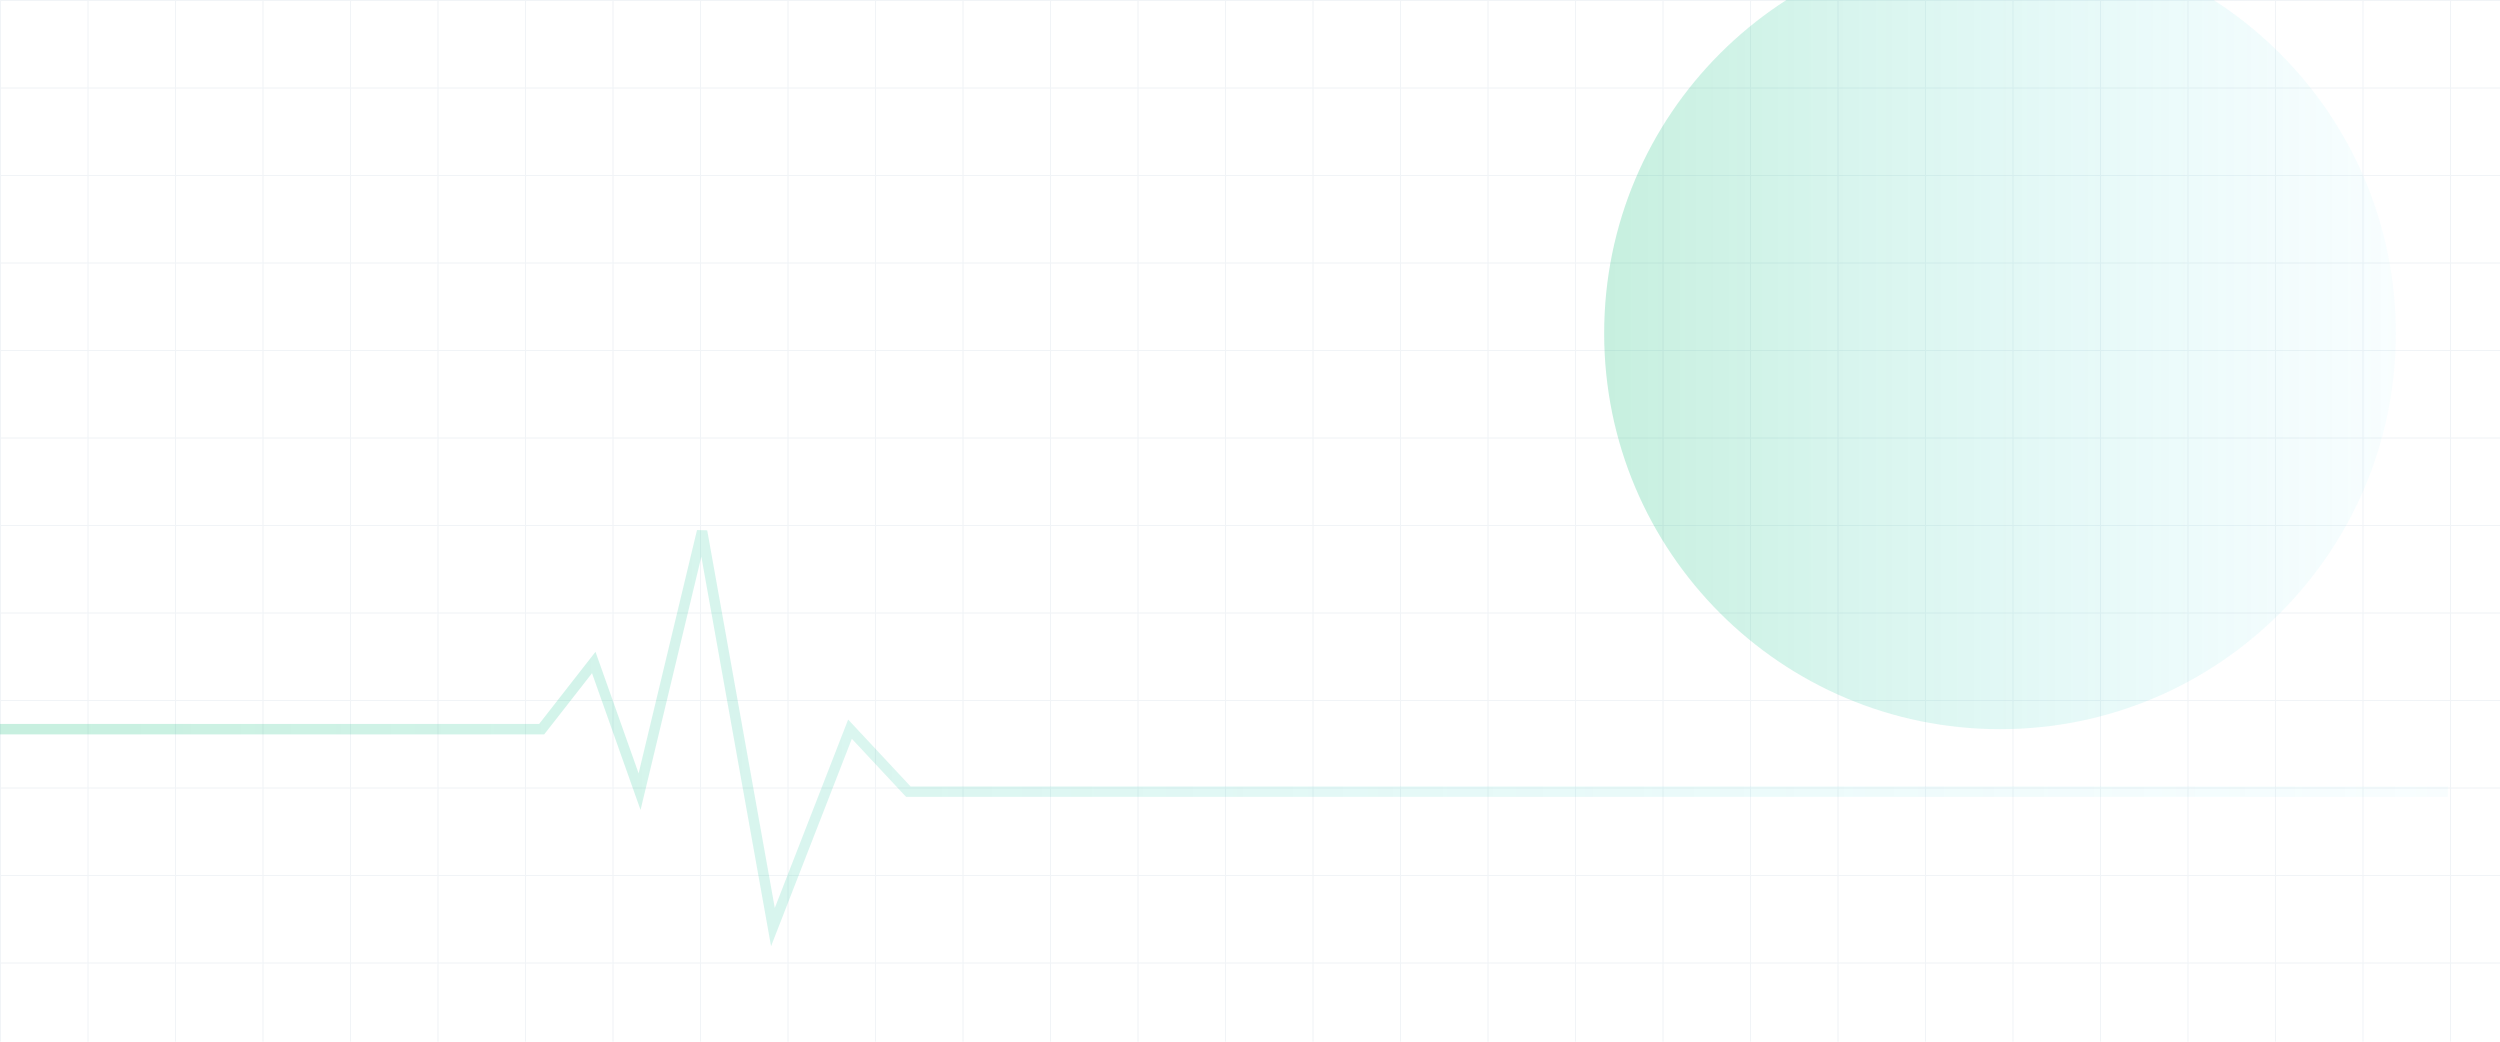
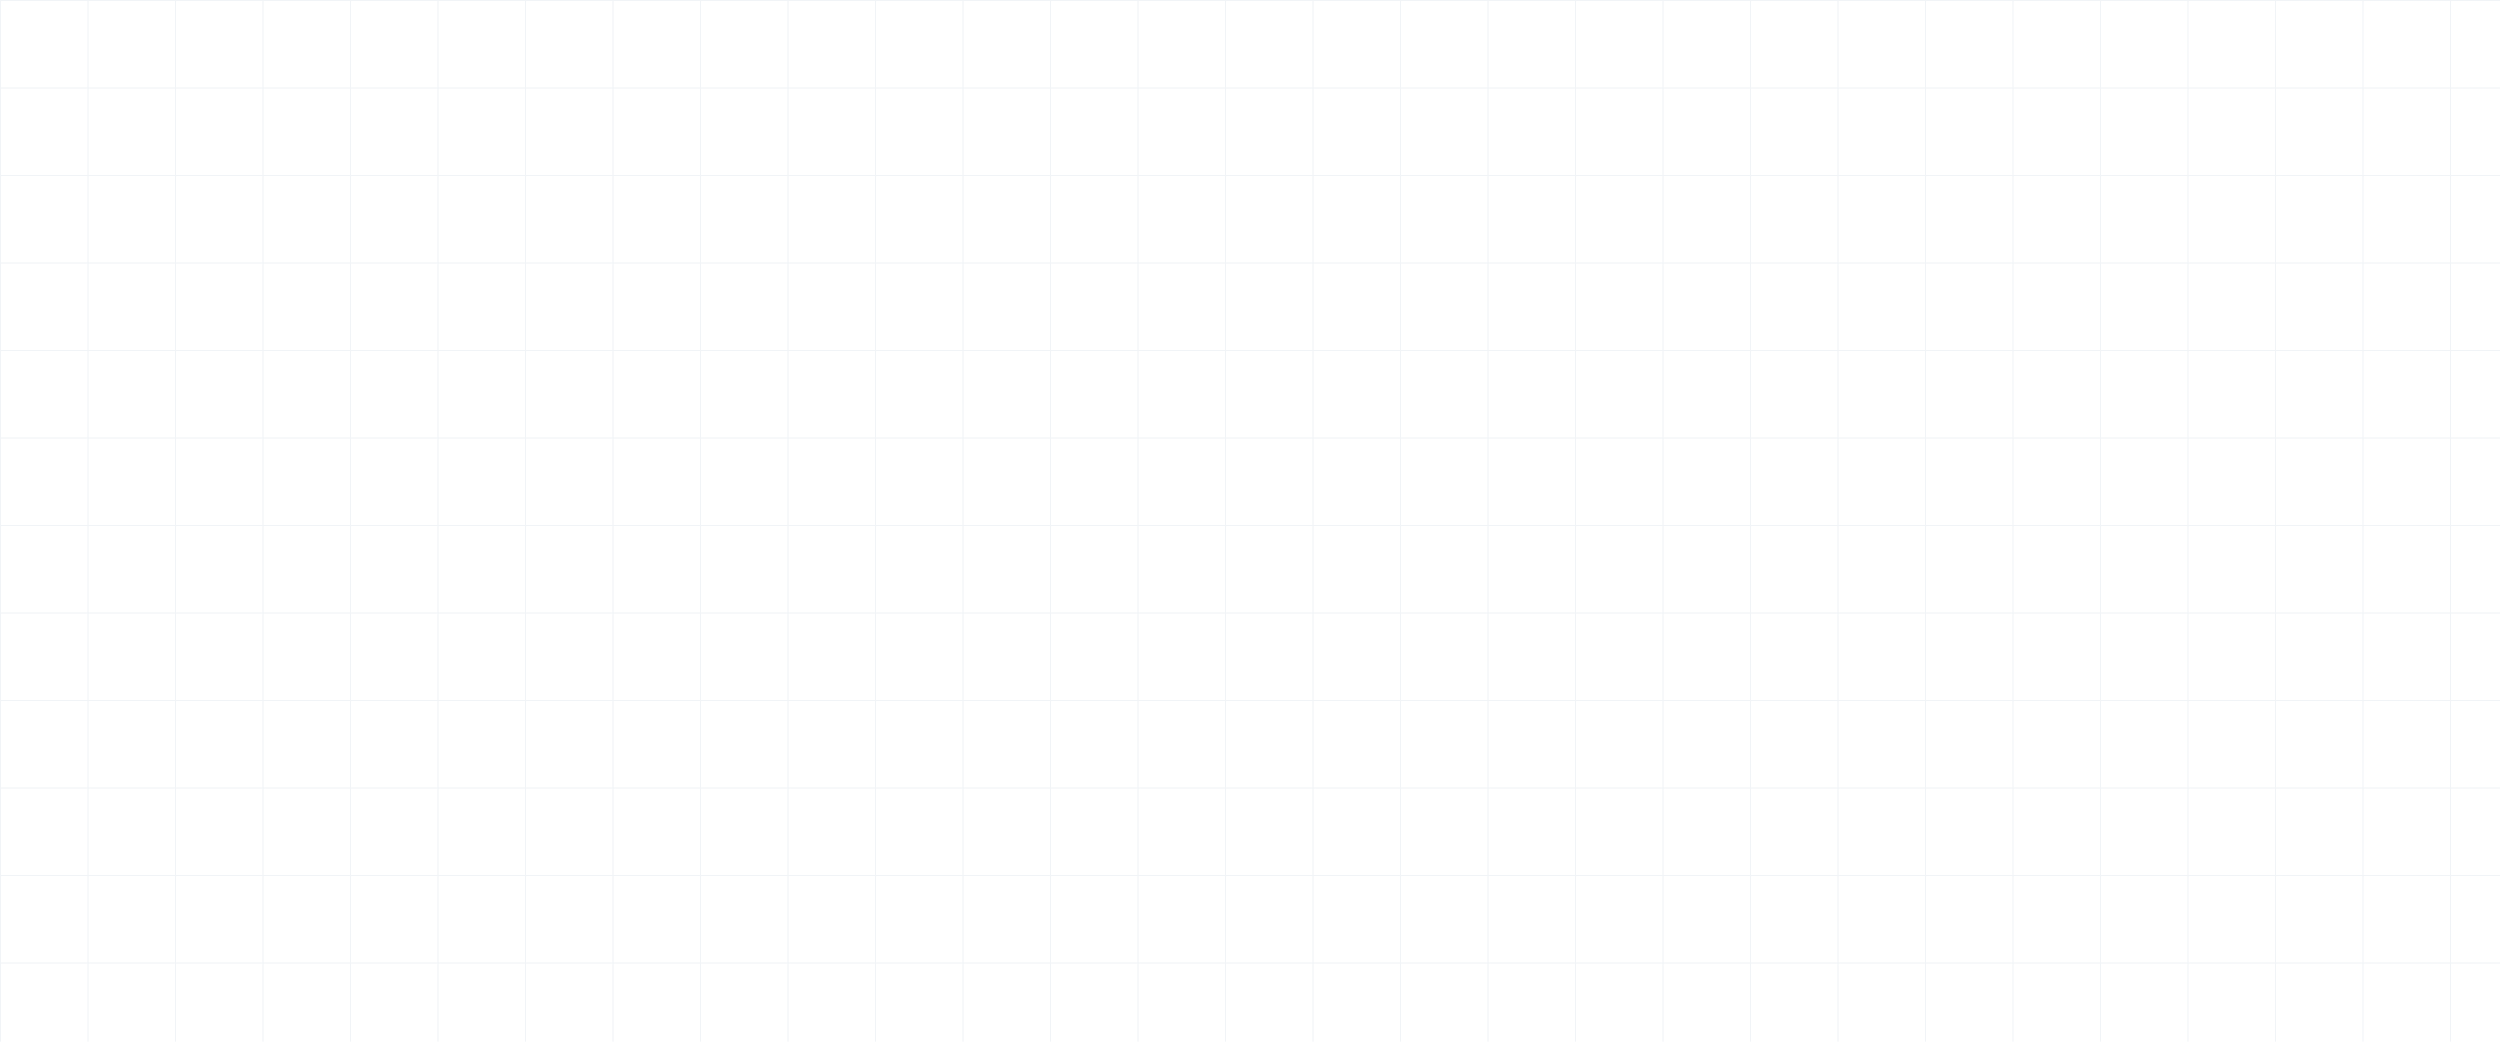
<svg xmlns="http://www.w3.org/2000/svg" width="1200" height="500" viewBox="0 0 1200 500">
  <defs>
    <pattern id="g" width="42" height="42" patternUnits="userSpaceOnUse">
      <path d="M42 0H0V42" fill="none" stroke="#8AA4BA" stroke-opacity=".12" stroke-width="1" />
    </pattern>
-     <linearGradient id="a" x1="0" x2="1">
-       <stop stop-color="#00B86B" stop-opacity=".22" />
-       <stop offset="1" stop-color="#22D3EE" stop-opacity=".03" />
-     </linearGradient>
  </defs>
  <rect width="1200" height="500" fill="url(#g)" />
-   <path d="M0 350h260l25-32 22 62 30-125 34 190 37-95 28 30h739" fill="none" stroke="url(#a)" stroke-width="5" />
-   <circle cx="960" cy="160" r="190" fill="url(#a)" />
</svg>
